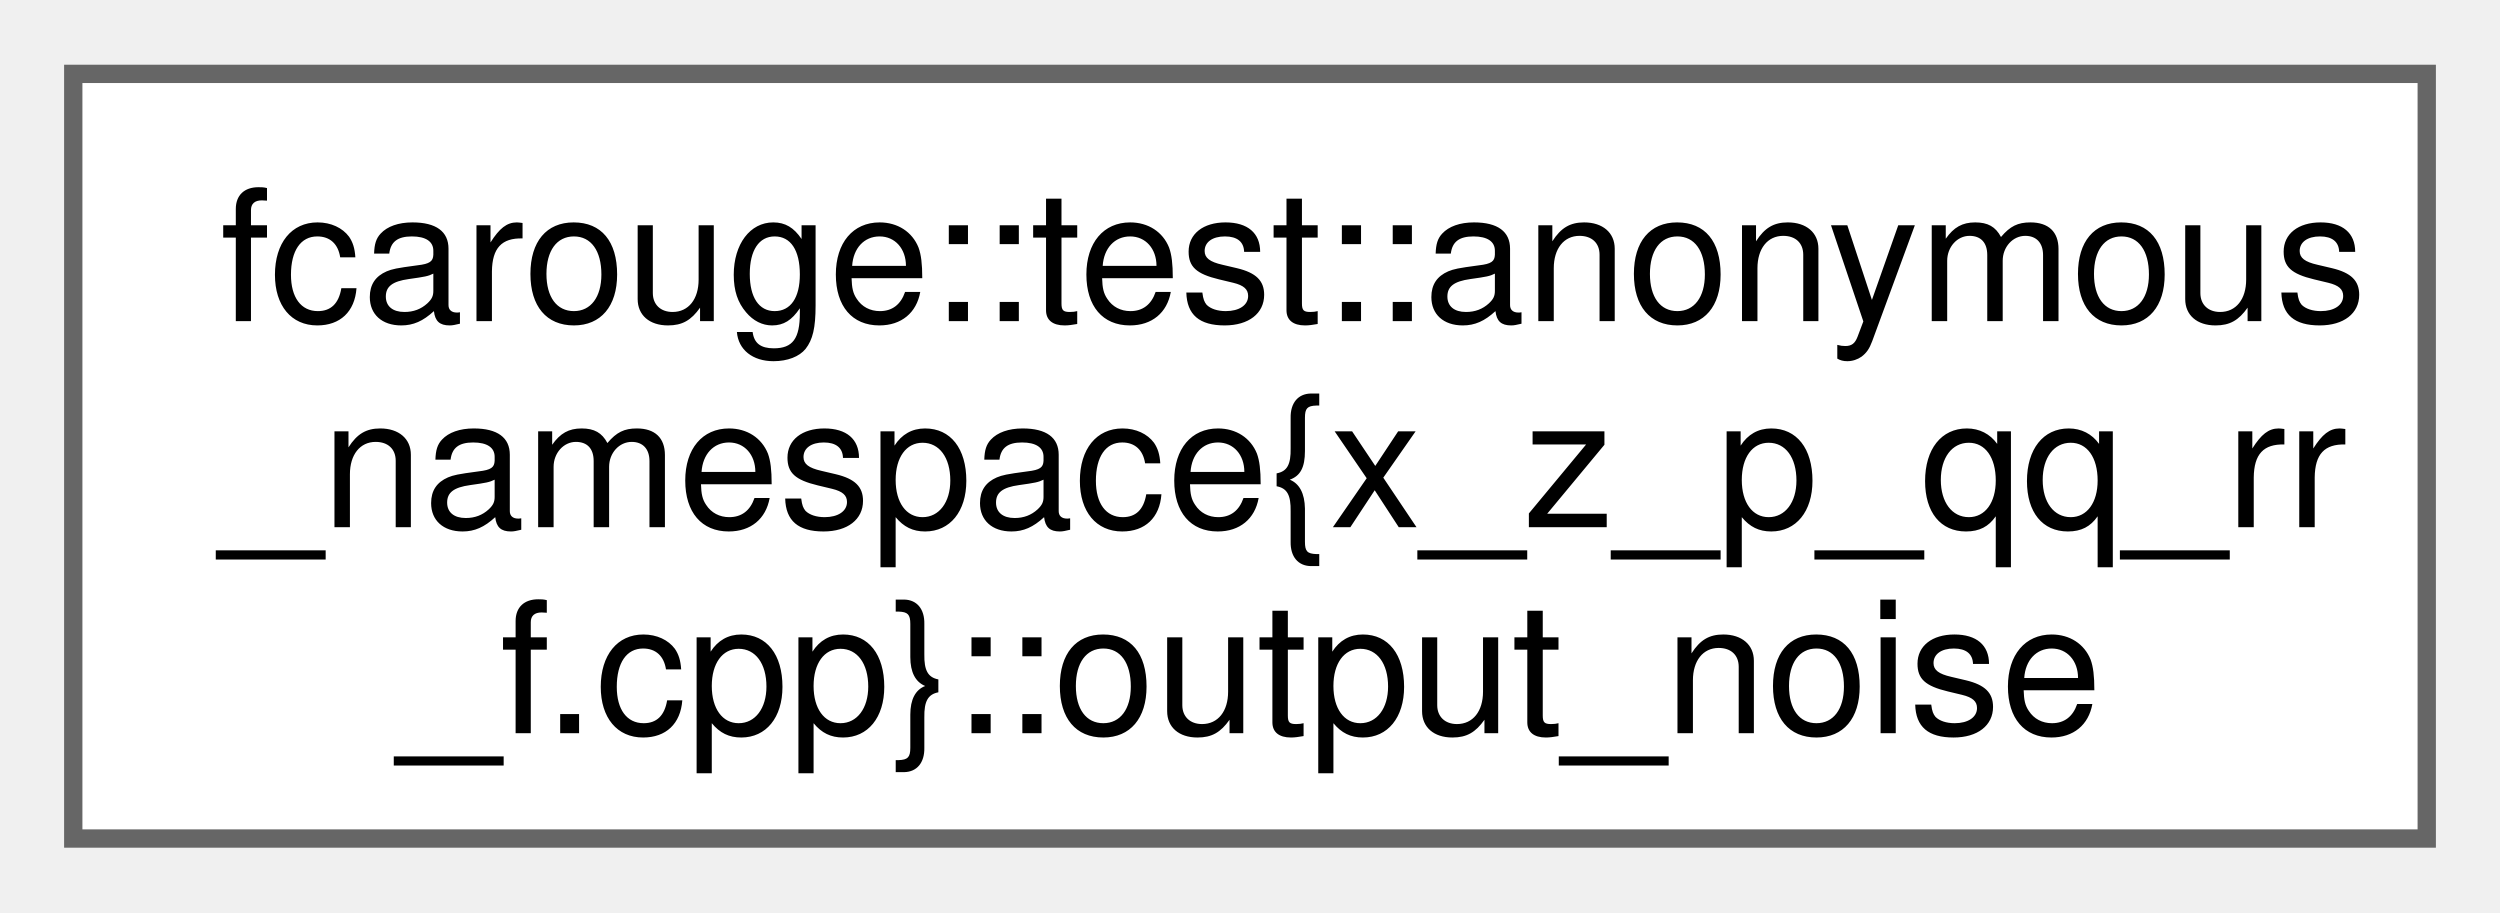
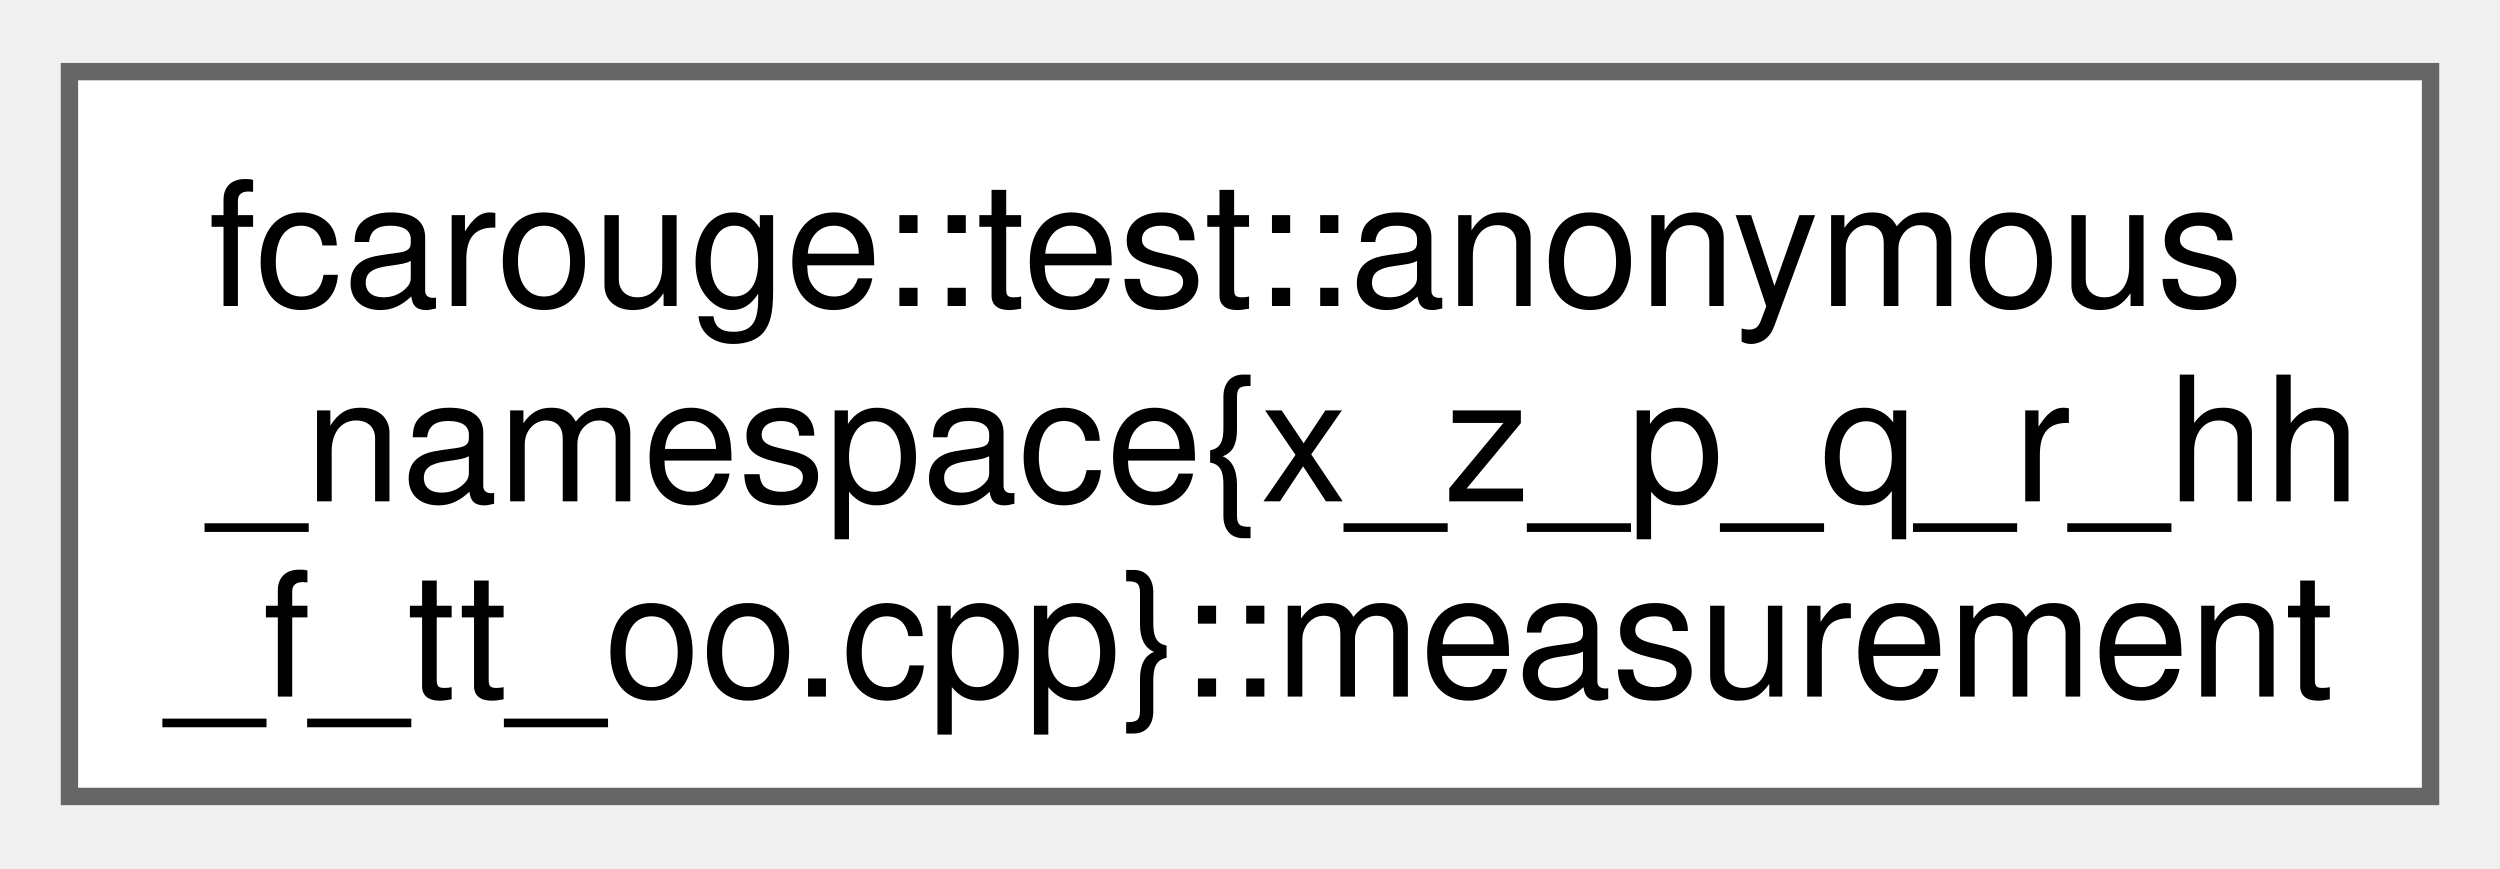
- <svg xmlns="http://www.w3.org/2000/svg" xmlns:xlink="http://www.w3.org/1999/xlink" width="137pt" height="50pt" viewBox="0.00 0.00 136.50 49.75">
+ <svg xmlns="http://www.w3.org/2000/svg" xmlns:xlink="http://www.w3.org/1999/xlink" width="144pt" height="50pt" viewBox="0.00 0.00 144.00 49.75">
  <g id="graph0" class="graph" transform="scale(1 1) rotate(0) translate(4 45.75)">
    <g id="Node000000" class="node">
      <g id="a_Node000000">
-         <a xlink:href="structfcarouge_1_1test_1_1anonymous__namespace_02x__z__p__qq__rr__f_8cpp_03_1_1output__noise.xhtml" target="_top" xlink:title="An output noise covariance function of the state and the output.">
-           <polygon fill="white" stroke="#666666" points="128.5,-41.75 0,-41.75 0,0 128.5,0 128.5,-41.75" />
+         <a xlink:href="structfcarouge_1_1test_1_1anonymous__namespace_02x__z__p__q__r__hh__f__tt__oo_8cpp_03_1_1measurement.xhtml" target="_top" xlink:title="An observation function of the state.">
+           <polygon fill="white" stroke="#666666" points="136,-41.75 0,-41.75 0,0 136,0 136,-41.75" />
          <text text-anchor="start" x="8" y="-28.25" font-family="Helvetica,sans-Serif" font-size="10.00">fcarouge::test::anonymous</text>
-           <text text-anchor="start" x="8" y="-17" font-family="Helvetica,sans-Serif" font-size="10.00">_namespace{x_z_p_qq_rr</text>
-           <text text-anchor="middle" x="64.25" y="-5.75" font-family="Helvetica,sans-Serif" font-size="10.00">_f.cpp}::output_noise</text>
+           <text text-anchor="start" x="8" y="-17" font-family="Helvetica,sans-Serif" font-size="10.00">_namespace{x_z_p_q_r_hh</text>
+           <text text-anchor="middle" x="68" y="-5.75" font-family="Helvetica,sans-Serif" font-size="10.00">_f_tt_oo.cpp}::measurement</text>
        </a>
      </g>
    </g>
  </g>
</svg>
